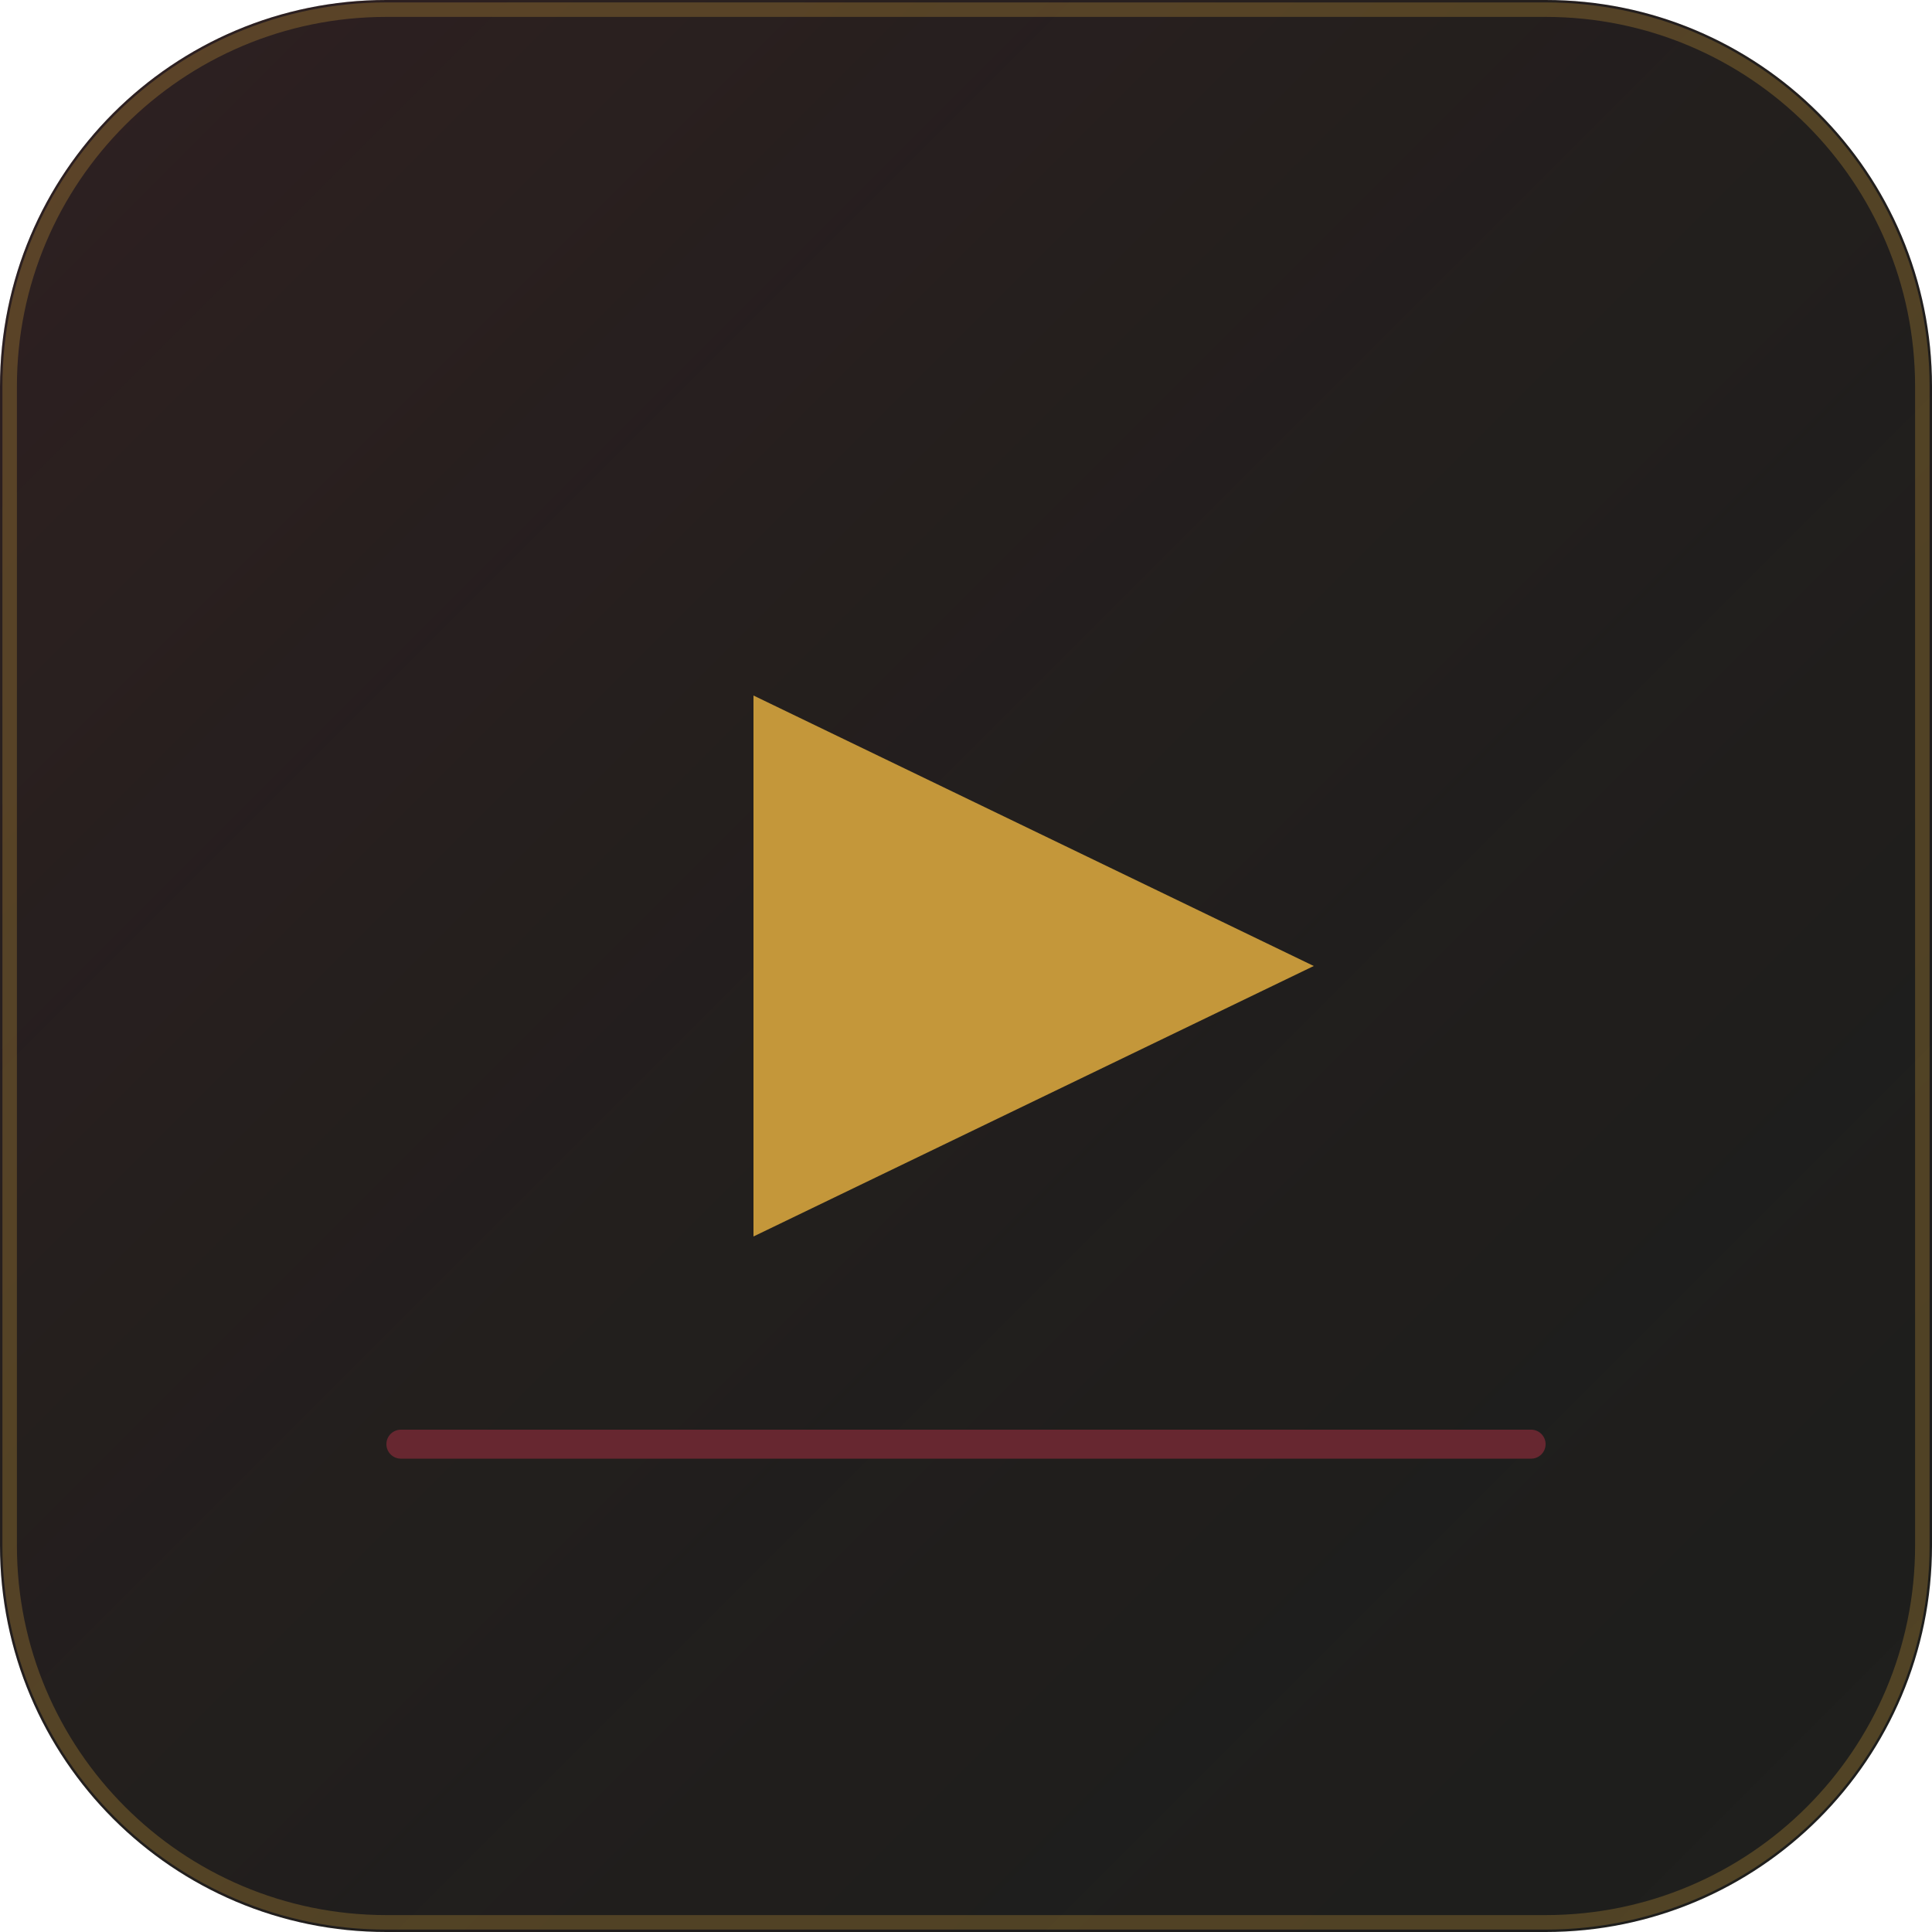
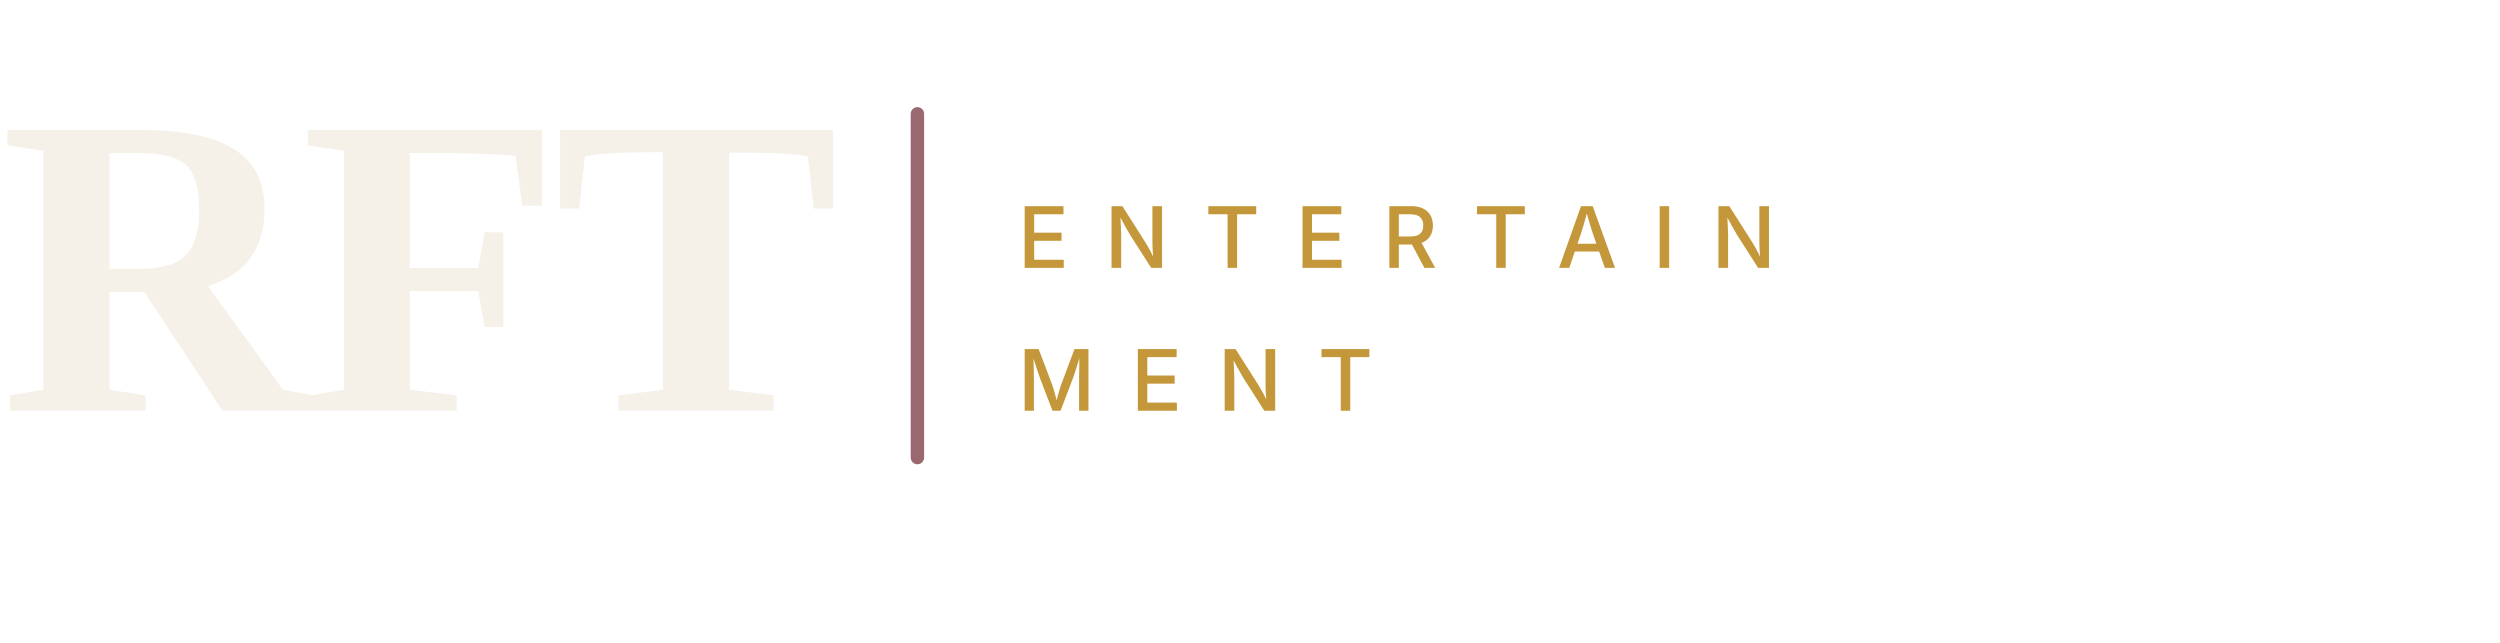
- <svg xmlns="http://www.w3.org/2000/svg" viewBox="0 0 200 200" fill="none">
-   <rect width="200" height="200" rx="40" fill="#1E1E1C" />
-   <rect width="200" height="200" rx="40" fill="url(#bgGrad)" opacity="0.6" />
-   <rect x="1" y="1" width="198" height="198" rx="39" stroke="#C4973A" stroke-width="1.5" stroke-opacity="0.3" />
-   <path d="M78 72 L78 128 L136 100 Z" fill="#C4973A" />
-   <rect x="40" y="148" width="120" height="3" rx="1.5" fill="#6F2832" opacity="0.9" />
-   <defs>
-     <linearGradient id="bgGrad" x1="0" y1="0" x2="200" y2="200" gradientUnits="userSpaceOnUse">
-       <stop stop-color="#6F2832" stop-opacity="0.35" />
-       <stop offset="1" stop-color="#1E1E1C" stop-opacity="0" />
-     </linearGradient>
-   </defs>
+ <svg xmlns="http://www.w3.org/2000/svg" viewBox="0 0 280 72" fill="none">
+   <text x="0" y="46" font-family="Georgia, 'Times New Roman', serif" font-size="48" font-weight="700" fill="#F5F0E8" letter-spacing="-1">RFT</text>
+   <rect x="102" y="12" width="1.5" height="40" rx="0.75" fill="#6F2832" opacity="0.7" />
+   <text x="114" y="30" font-family="'Inter', system-ui, sans-serif" font-size="9.5" font-weight="500" fill="#C4973A" letter-spacing="4">ENTERTAIN</text>
+   <text x="114" y="46" font-family="'Inter', system-ui, sans-serif" font-size="9.5" font-weight="500" fill="#C4973A" letter-spacing="4">MENT</text>
</svg>
